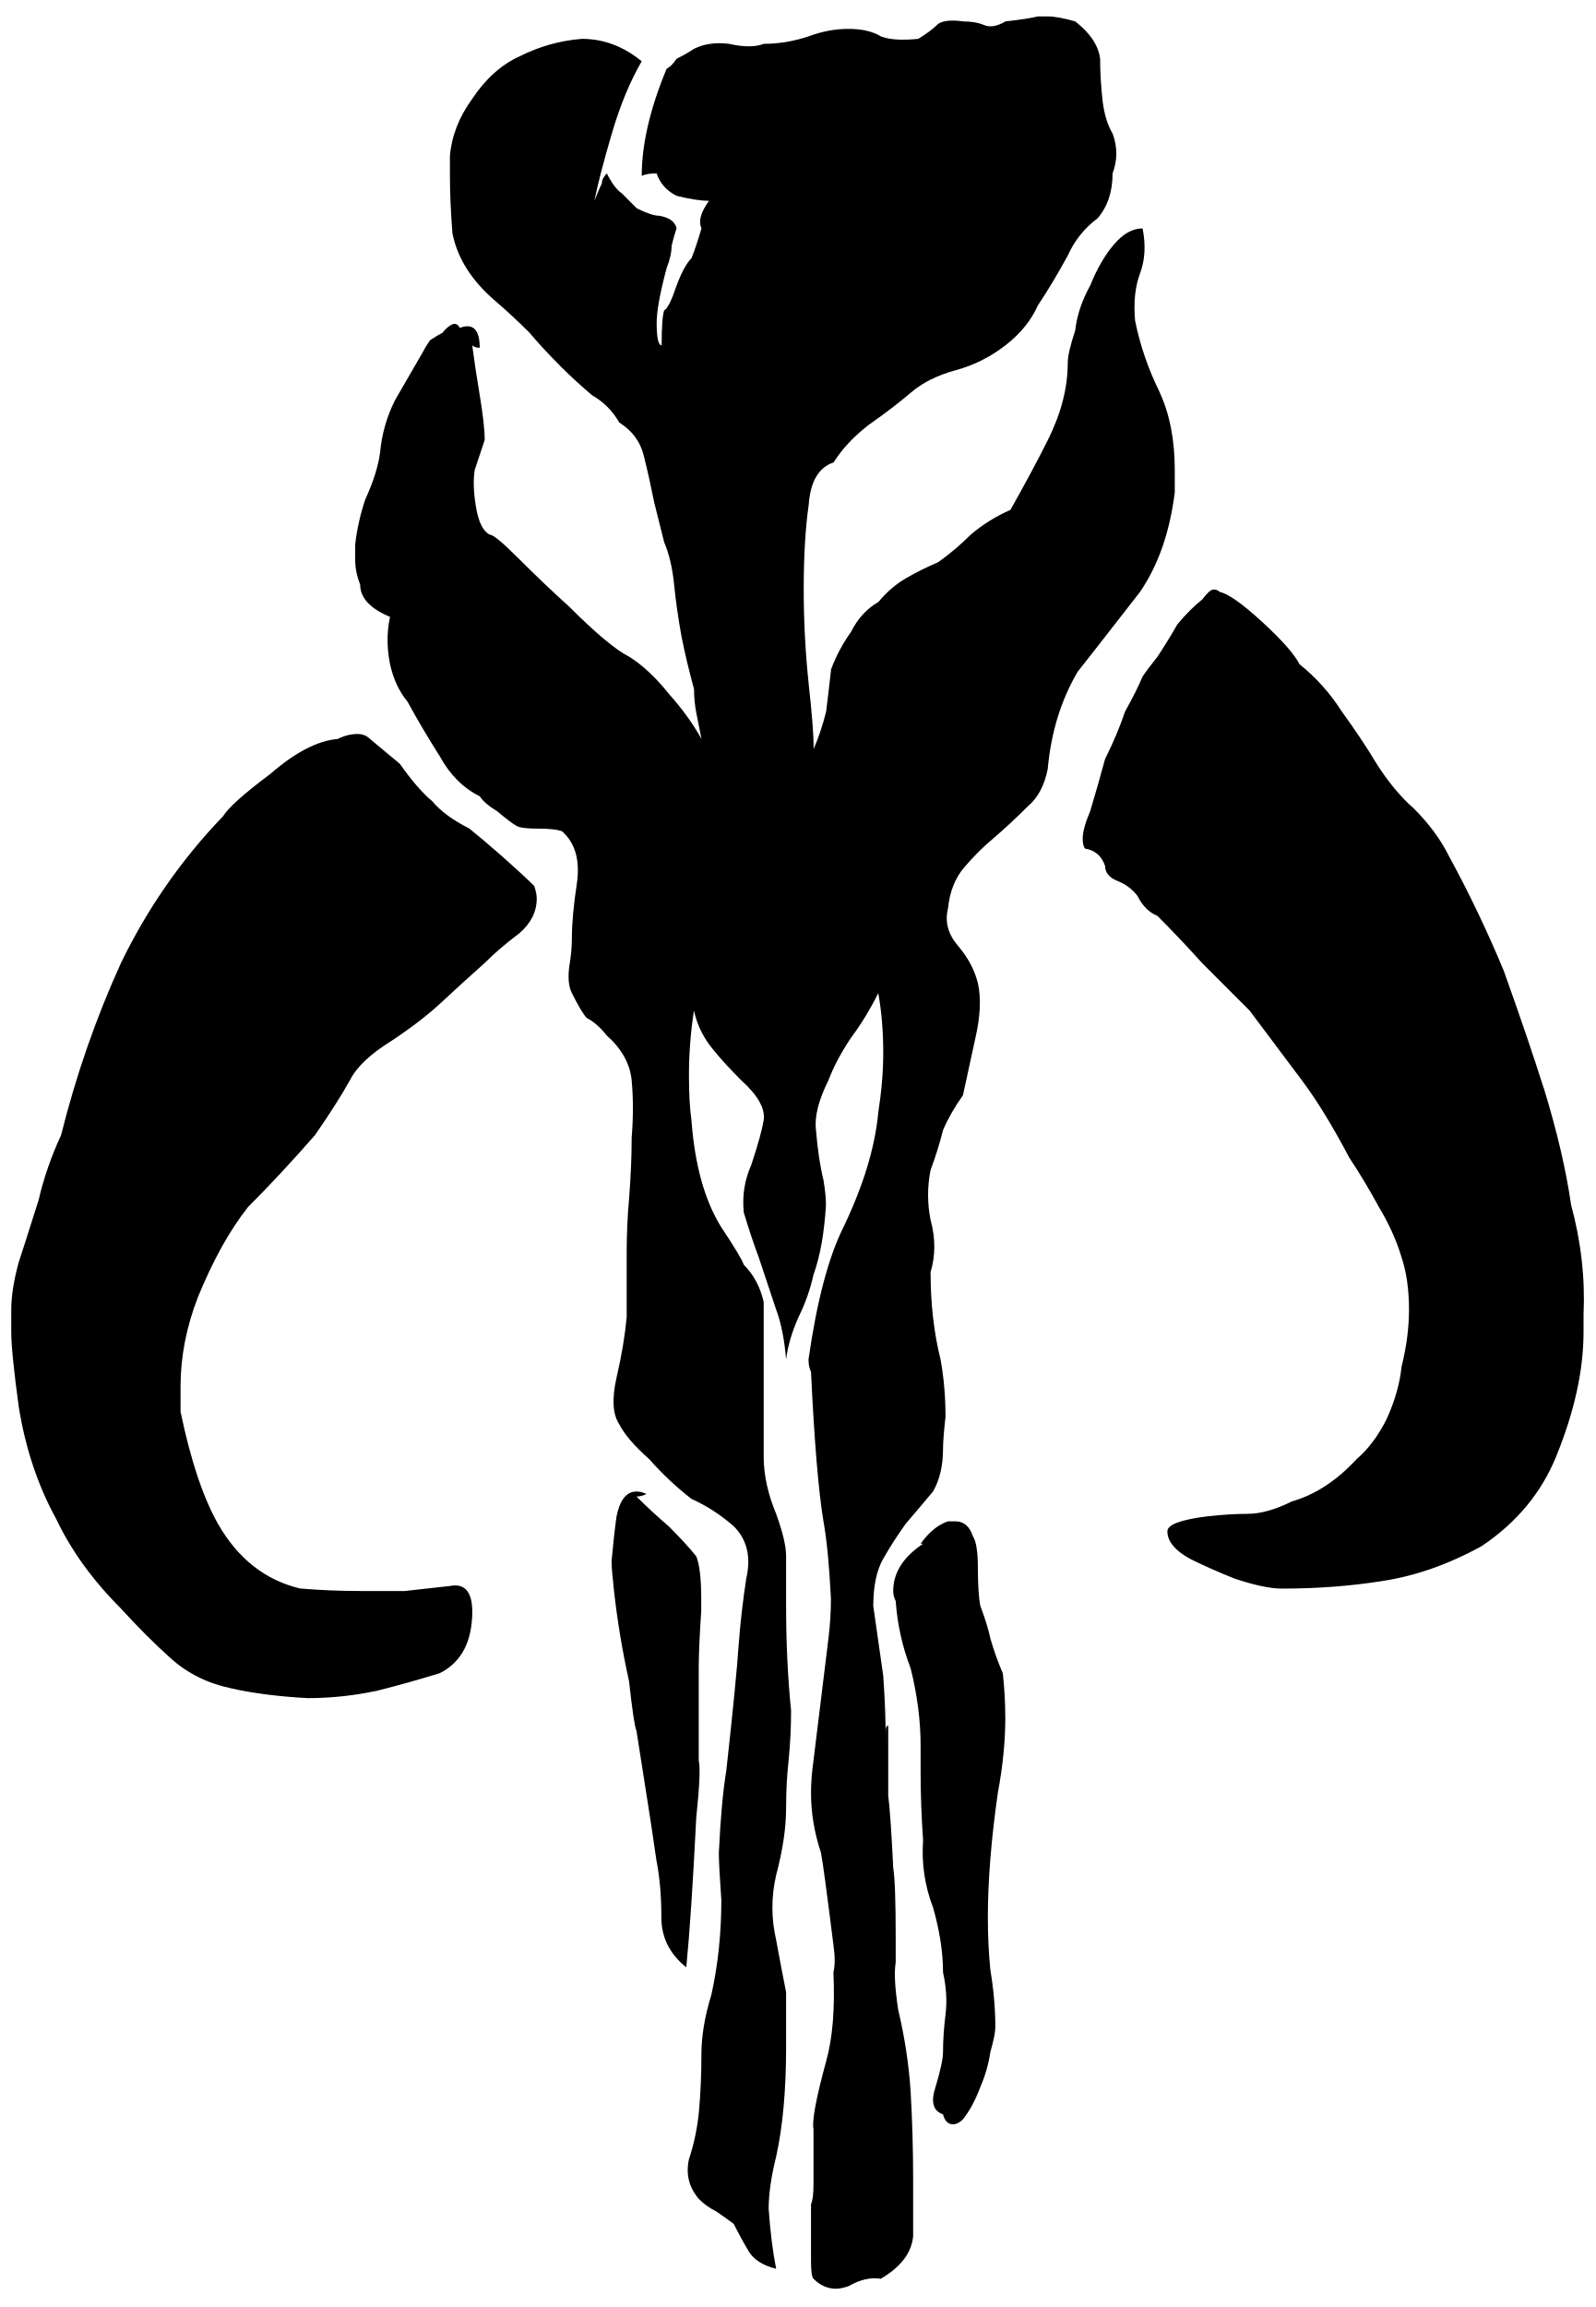
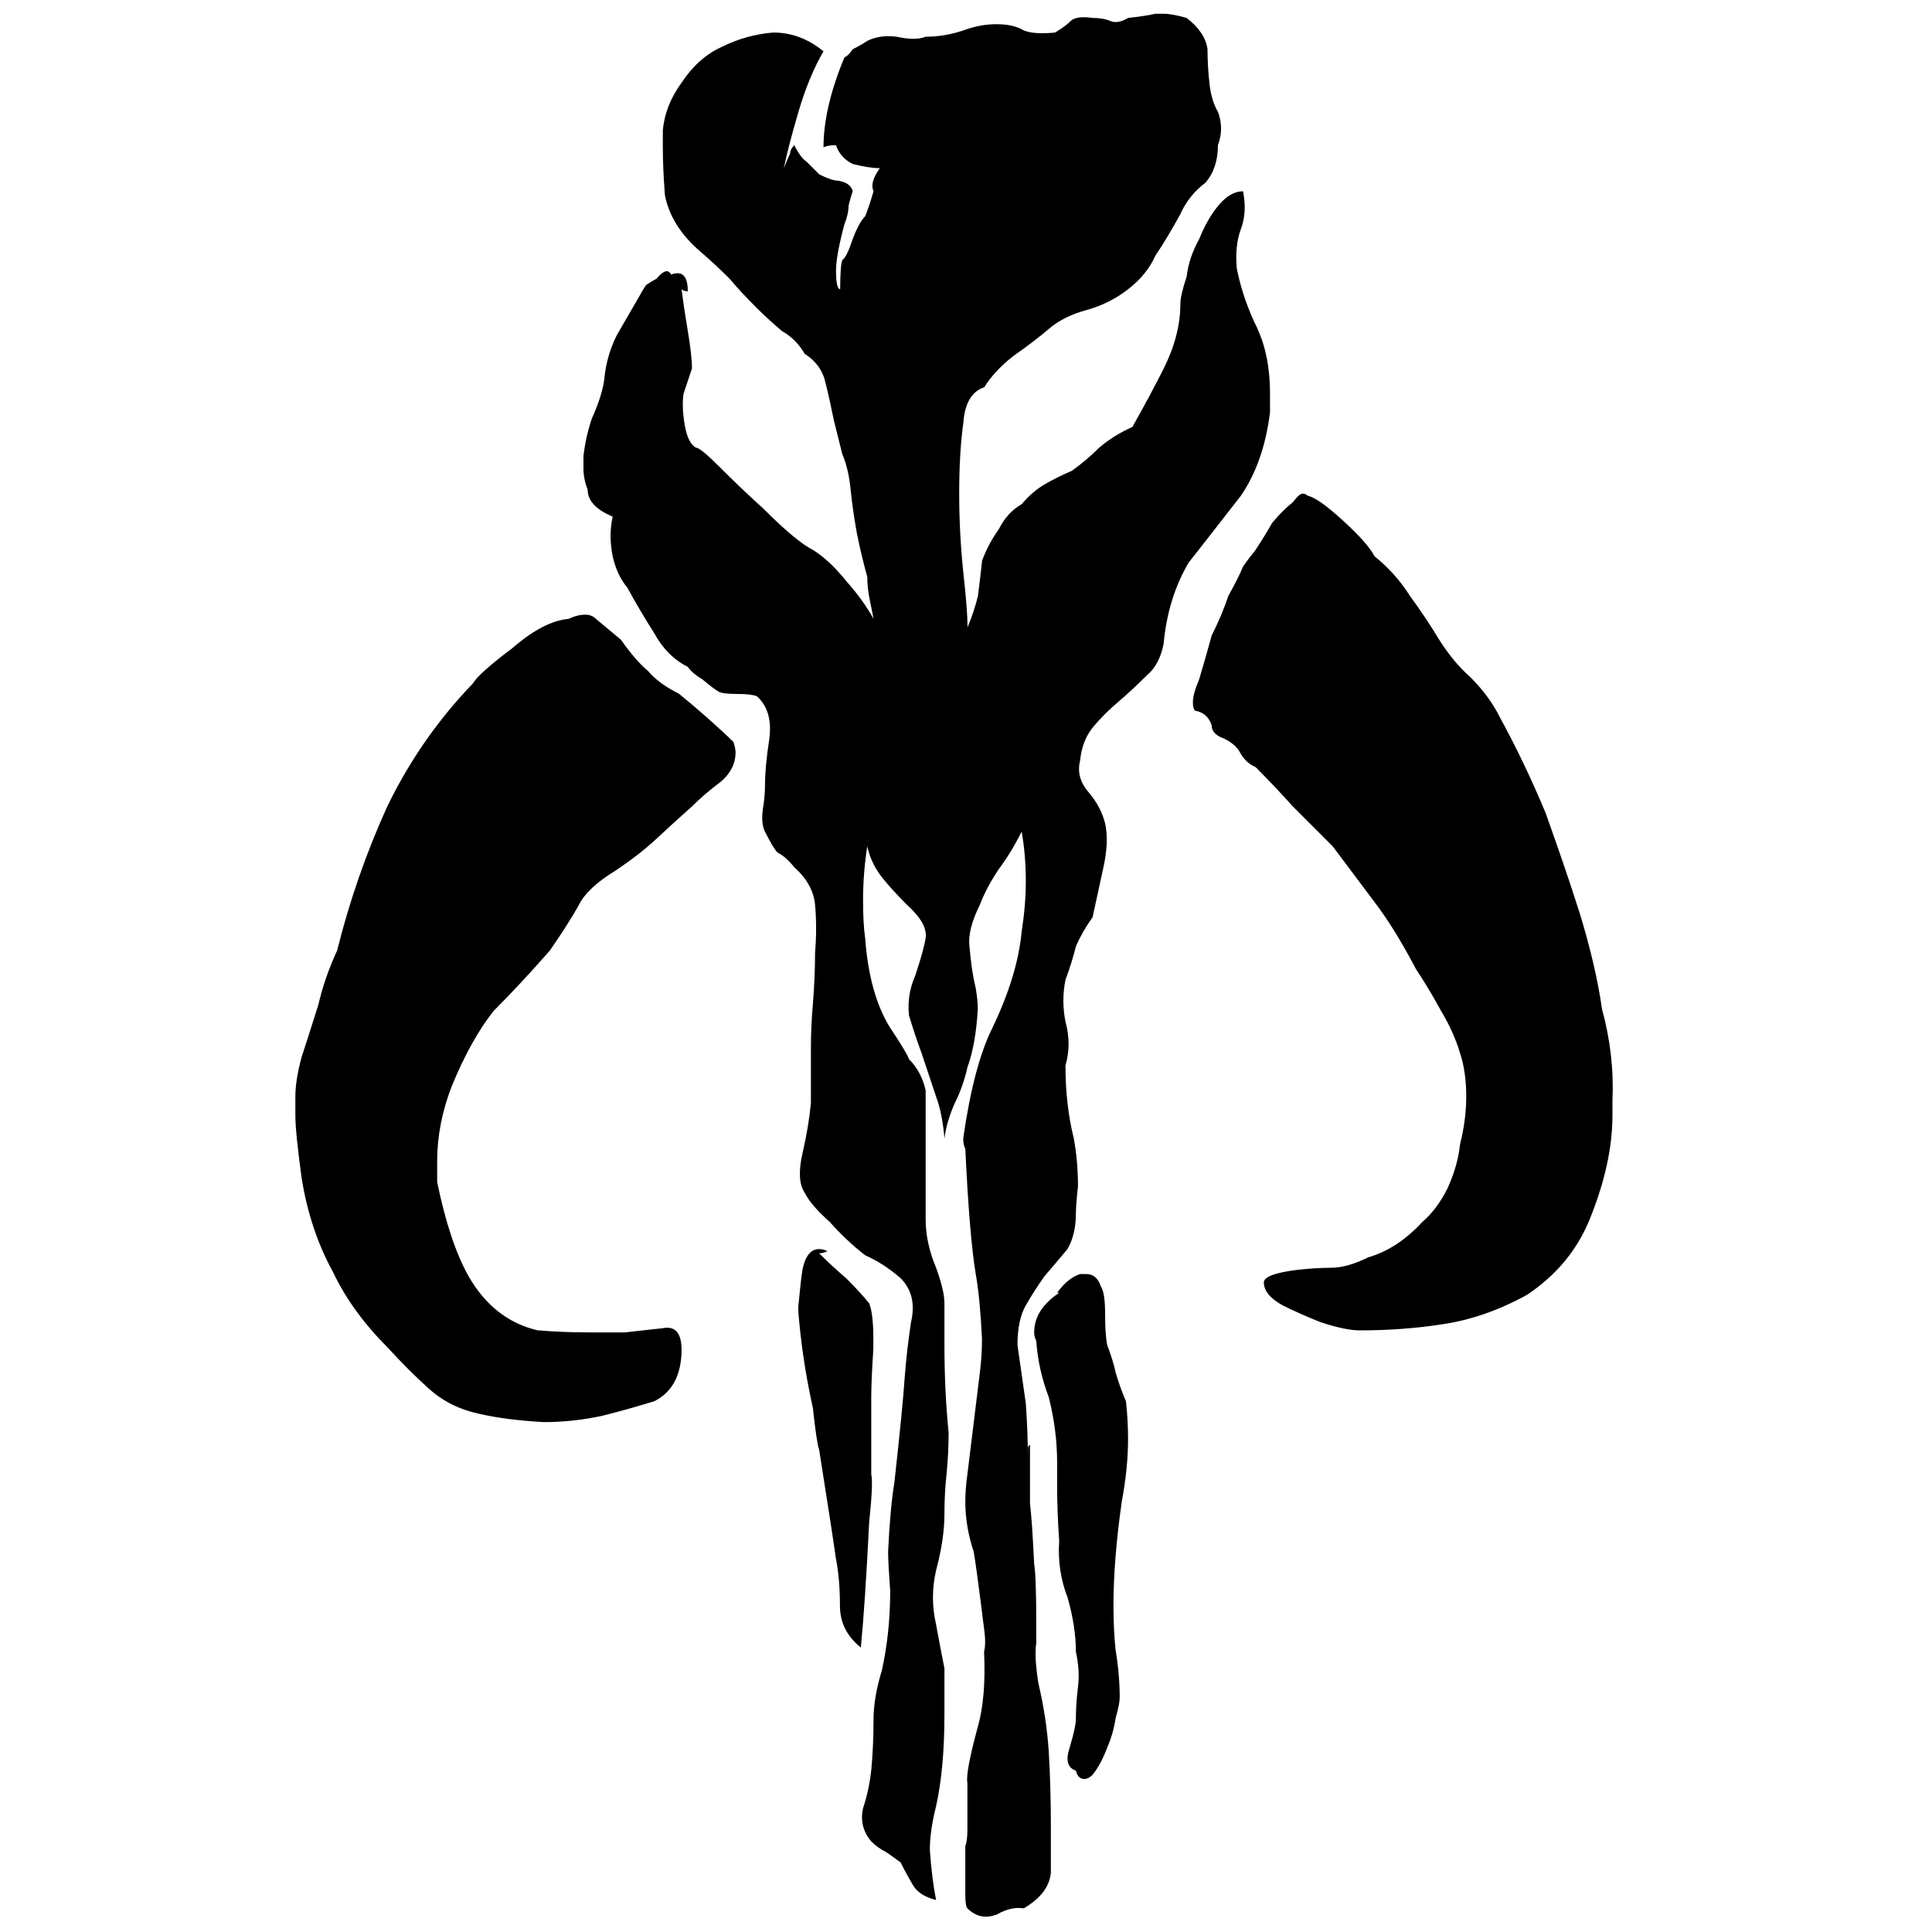
- <svg xmlns="http://www.w3.org/2000/svg" width="173" height="250">
+ <svg xmlns="http://www.w3.org/2000/svg" width="250" height="250">
  <g class="layer">
-     <path d="m167.33,117.88q2.16,7.02 2.97,12.69q1.62,5.94 1.35,11.88l0,1.89q0,6.21 -2.97,13.5q-2.43,5.94 -8.1,9.72q-5.4,2.97 -10.81,3.78q-5.13,0.81 -10.81,0.81q-1.89,0 -5.13,-1.08q-2.7,-1.08 -4.86,-2.16q-2.43,-1.35 -2.43,-2.97q0,-1.08 4.32,-1.62q2.43,-0.27 4.32,-0.27q2.16,0 4.86,-1.35q3.78,-1.08 7.02,-4.59q1.89,-1.62 3.24,-4.32q1.35,-2.97 1.62,-5.67q0.81,-3.24 0.81,-6.21q0,-3.24 -0.81,-5.67q-0.81,-2.7 -2.43,-5.4q-1.62,-2.97 -3.24,-5.4q-2.7,-5.13 -5.13,-8.37l-5.67,-7.56l-5.13,-5.13q-2.43,-2.7 -4.86,-5.13q-1.35,-0.54 -2.16,-2.16q-0.81,-1.08 -2.16,-1.62t-1.35,-1.62q-0.54,-1.62 -2.16,-1.89q-0.27,-0.27 -0.27,-1.08q0,-1.08 0.81,-2.97q0.81,-2.7 1.62,-5.67q1.35,-2.7 2.16,-5.13q1.35,-2.43 1.89,-3.78q0.54,-0.81 1.62,-2.16q1.08,-1.62 2.16,-3.51q1.35,-1.62 2.7,-2.7q0.81,-1.08 1.22,-1.08t0.68,0.27q1.35,0.27 4.59,3.24t4.05,4.59q2.7,2.16 4.59,5.13q2.16,2.97 3.78,5.67q1.89,2.97 4.05,4.86q2.43,2.43 3.78,5.13q3.24,5.94 5.94,12.42q2.7,7.56 4.32,12.69zm-116.44,-28.08q1.35,1.08 3.51,2.97q2.43,2.16 3.51,3.24q0.27,0.81 0.27,1.35q0,2.16 -1.89,3.78q-2.16,1.62 -3.78,3.24q-2.43,2.16 -4.59,4.18t-5.4,4.18q-3.51,2.16 -4.59,4.32q-1.35,2.43 -3.78,5.94q-3.78,4.32 -7.29,7.83q-2.97,3.78 -5.4,9.72q-1.89,4.86 -1.89,9.72l0,2.7q1.62,7.83 4.05,12.15q3.24,5.67 8.92,7.02q3.24,0.27 6.48,0.27l4.86,0l4.86,-0.54q2.7,-0.54 2.43,3.51q-0.27,4.32 -3.51,5.94q-3.51,1.08 -6.75,1.89q-3.78,0.81 -7.56,0.81q-4.86,-0.27 -8.37,-1.08q-3.78,-0.81 -6.48,-3.24t-5.4,-5.4q-4.59,-4.59 -7.02,-9.72q-2.97,-5.4 -4.05,-12.15q-0.81,-5.94 -0.81,-8.1l0,-1.48l0,-0.94q0,-2.16 0.81,-5.13q0.54,-1.62 2.16,-6.75q0.81,-3.51 2.43,-7.02q2.43,-9.72 6.48,-18.63q4.32,-8.91 11.08,-15.93q0.81,-1.35 5.13,-4.59q4.05,-3.51 7.29,-3.78q1.08,-0.54 2.16,-0.54q0.81,0 1.35,0.54l3.24,2.7q1.89,2.7 3.51,4.05q1.35,1.62 4.05,2.97zm24.58,78.84q0.54,1.35 0.54,4.59l0,1.35q-0.27,4.05 -0.27,6.21l0,9.99q0.27,1.08 -0.27,6.21q-0.54,10.8 -1.08,16.2q-2.7,-2.16 -2.7,-5.4q0,-3.51 -0.54,-6.21q-0.54,-3.78 -1.08,-7.15t-1.08,-6.88q-0.27,-0.54 -0.81,-5.4q-1.08,-4.86 -1.62,-9.72q-0.27,-2.43 -0.27,-3.24q0.27,-2.97 0.54,-4.86q0.54,-2.7 2.16,-2.7q0.54,0 1.08,0.27q-0.54,0.27 -1.08,0.27q1.62,1.62 3.51,3.24q1.89,1.89 2.97,3.24zm33.23,12.69q0.27,2.43 0.27,4.86q0,3.78 -0.81,8.1q-1.08,7.56 -1.08,13.5q0,2.97 0.27,5.67q0.54,3.24 0.54,6.21q0,0.81 -0.54,2.7q-0.27,1.89 -1.08,3.78q-0.81,2.16 -1.89,3.51q-0.54,0.54 -1.08,0.54q-0.81,0 -1.08,-1.08q-1.62,-0.54 -0.81,-2.97q0.81,-2.7 0.81,-3.78q0,-1.89 0.27,-4.05t-0.27,-4.59q0,-3.24 -1.08,-7.02q-1.35,-3.51 -1.08,-7.29q-0.27,-3.78 -0.27,-7.56l0,-1.89l0,-0.81q0,-4.05 -1.08,-8.37q-1.35,-3.51 -1.62,-7.29q-0.27,-0.54 -0.27,-1.08q0,-2.97 3.24,-5.13l-0.27,0q1.35,-1.89 2.97,-2.43l0.81,0q1.35,0 1.89,1.62q0.54,0.81 0.54,3.51t0.27,4.05q0.81,2.16 1.08,3.51q0.54,1.89 1.35,3.78zm17.02,-138.77q1.62,3.51 1.62,8.37l0,2.43q-0.81,6.48 -3.78,10.8q-5.67,7.29 -6.75,8.64q-2.7,4.59 -3.24,10.53q-0.54,2.7 -2.16,4.05q-1.89,1.89 -3.78,3.51q-1.62,1.35 -3.11,3.1t-1.76,4.45q-0.54,2.16 1.08,4.05t2.16,4.05q0.54,2.43 -0.27,5.94q-0.81,3.78 -1.35,6.21q-1.35,1.89 -2.16,3.78q-0.54,2.16 -1.35,4.32q-0.54,2.7 0,5.4q0.81,2.97 0,5.67q0,5.13 1.08,9.45q0.54,2.97 0.54,6.21q-0.27,2.43 -0.27,3.51q0,2.7 -1.08,4.59q-1.35,1.62 -2.97,3.51q-1.35,1.89 -2.43,3.78t-1.08,5.13l1.08,7.56q0.27,3.78 0.27,7.29l0,-1.35q0,-0.54 0.27,-0.54l0,7.56q0.27,2.16 0.54,7.83q0.27,1.62 0.27,7.56l0,2.7q-0.27,1.62 0.27,5.13q1.08,4.59 1.35,8.91q0.27,4.59 0.27,9.45l0,6.21q-0.27,2.7 -3.51,4.59q-1.62,-0.27 -3.51,0.81q-0.81,0.27 -1.35,0.27q-1.35,0 -2.43,-1.08q-0.27,-0.27 -0.27,-1.89l0,-2.97l0,-3.24q0.27,-0.54 0.27,-2.16l0,-1.89l0,-1.35l0,-0.81l0,-0.81l0,-0.81l0,-0.27q-0.27,-1.35 1.35,-7.29q1.08,-3.78 0.81,-9.72q0.27,-1.08 0,-2.97q-1.08,-8.64 -1.35,-9.99q-1.08,-3.24 -1.08,-6.48q0,-1.62 0.27,-3.51q0.54,-4.32 1.62,-13.23q0.27,-2.16 0.27,-4.32q-0.27,-5.4 -0.81,-8.37q-0.81,-4.86 -1.35,-16.2q-0.27,-0.54 -0.27,-1.35q1.35,-9.45 3.78,-14.31q3.24,-6.75 3.78,-12.42q0.54,-3.51 0.54,-6.48q0,-3.51 -0.54,-6.48q-1.35,2.7 -2.97,4.86q-1.62,2.43 -2.43,4.59q-1.62,3.24 -1.35,5.4q0.27,3.24 0.81,5.4q0.27,1.62 0.27,2.7q-0.27,4.59 -1.35,7.56q-0.54,2.43 -1.62,4.59q-1.08,2.43 -1.35,4.59q-0.27,-3.24 -1.08,-5.4l-1.89,-5.67q-0.81,-2.16 -1.62,-4.86q-0.27,-2.7 0.81,-5.13q1.08,-3.24 1.35,-4.86q0.27,-1.89 -2.43,-4.32q-1.89,-1.89 -2.97,-3.24q-1.62,-1.89 -2.16,-4.32q-0.54,3.51 -0.54,7.02q0,2.97 0.27,4.86q0.54,7.29 3.24,11.61q2.16,3.24 2.43,4.05q1.62,1.62 2.16,4.05l0,16.74q0,2.97 1.35,6.21q1.08,2.97 1.08,4.59l0,5.4q0,5.94 0.54,11.34q0,2.7 -0.27,5.4q-0.27,2.43 -0.27,5.13q0,3.24 -1.08,7.29q-0.81,3.51 0,7.02q0.54,2.97 1.08,5.67l0,5.94q0,7.02 -1.08,11.88q-0.81,3.24 -0.81,5.67q0.27,3.78 0.81,6.48q-2.16,-0.54 -2.97,-1.89t-1.62,-2.97q-1.08,-0.81 -1.89,-1.35q-1.08,-0.54 -1.89,-1.35q-1.62,-1.89 -1.08,-4.32q0.81,-2.43 1.08,-5.13q0.27,-2.97 0.27,-6.21q0,-2.97 1.08,-6.48q1.08,-4.86 1.08,-10.26q-0.27,-3.78 -0.27,-5.13q0.27,-5.67 0.81,-8.91q1.08,-9.72 1.35,-13.77q0.27,-3.51 0.81,-7.02q0.81,-3.51 -1.35,-5.67q-2.16,-1.89 -4.59,-2.97q-2.43,-1.89 -4.59,-4.32q-2.43,-2.16 -3.24,-3.78q-1.08,-1.62 -0.27,-5.13t1.08,-6.48l0,-7.02q0,-2.97 0.27,-5.94q0.27,-3.51 0.27,-6.48q0.27,-3.24 0,-6.21q-0.27,-2.7 -2.7,-4.86q-1.08,-1.35 -2.16,-1.89q-0.54,-0.54 -1.62,-2.7q-0.54,-1.08 -0.27,-2.97q0.27,-1.62 0.27,-2.97q0,-2.43 0.54,-5.94q0.54,-3.78 -1.62,-5.67q-0.81,-0.27 -2.43,-0.27q-1.89,0 -2.43,-0.27t-2.16,-1.62q-1.35,-0.81 -1.89,-1.62q-2.7,-1.35 -4.32,-4.32q-1.89,-2.97 -3.51,-5.94q-1.35,-1.62 -1.89,-4.05q-0.54,-2.7 0,-5.13q-3.24,-1.35 -3.24,-3.51q-0.54,-1.35 -0.54,-2.7l0,-1.62q0.27,-2.43 1.08,-4.86q1.35,-2.97 1.62,-5.13q0.27,-2.97 1.62,-5.67l2.97,-5.13q0.27,-0.54 0.81,-1.35q0.81,-0.54 1.35,-0.81q1.35,-1.62 1.89,-0.54q2.16,-0.81 2.16,2.16q-0.54,0 -0.81,-0.27q0.27,2.16 0.81,5.4t0.54,4.86l-1.08,3.24q-0.27,1.62 0.14,4.05t1.49,2.97q0.54,0 2.97,2.43q2.97,2.97 5.67,5.4q4.32,4.32 6.48,5.4q2.16,1.35 4.32,4.05q2.16,2.43 3.51,4.86l-0.54,-2.7q-0.27,-1.35 -0.27,-2.7q-0.81,-2.97 -1.35,-5.67q-0.54,-2.97 -0.81,-5.67t-1.08,-4.59l-1.08,-4.32q-0.54,-2.7 -1.08,-4.86q-0.54,-2.43 -2.7,-3.78q-1.08,-1.89 -2.97,-2.97q-1.89,-1.62 -3.24,-2.97q-2.16,-2.16 -3.51,-3.78q-1.89,-1.89 -3.78,-3.51q-3.78,-3.24 -4.59,-7.29q-0.27,-3.51 -0.27,-6.21l0,-2.16q0.27,-3.24 2.43,-6.21q2.16,-3.24 5.13,-4.59q3.24,-1.62 6.75,-1.89q3.51,0 6.48,2.43q-1.89,3.24 -3.24,7.83t-1.89,7.29q0.54,-1.35 0.81,-1.89q0,-0.54 0.54,-1.08q0.81,1.62 1.62,2.16l0.81,0.81l0.81,0.81q1.62,0.81 2.43,0.81q1.62,0.27 1.89,1.35q-0.27,0.81 -0.54,1.89q0,1.08 -0.54,2.43q-1.08,4.05 -1.08,5.94q0,2.43 0.54,2.43q0,-2.97 0.27,-3.78q0.54,-0.27 1.35,-2.7q0.81,-2.16 1.62,-2.97q0.54,-1.35 1.08,-3.24q-0.54,-1.08 0.81,-2.97q-1.35,0 -3.51,-0.54q-1.62,-0.81 -2.16,-2.43q-1.08,0 -1.62,0.27q0,-5.13 2.7,-11.61q0.54,-0.27 1.08,-1.08q1.08,-0.54 1.89,-1.08q1.62,-0.81 3.78,-0.54q2.43,0.54 3.78,0q2.43,0 4.86,-0.81q2.16,-0.81 4.32,-0.81t3.51,0.81q1.35,0.54 4.05,0.27q1.35,-0.81 2.16,-1.62q0.81,-0.54 2.7,-0.27q1.35,0 2.3,0.4t2.3,-0.4q2.43,-0.27 3.51,-0.54l1.08,0q1.08,0 2.97,0.54q2.43,1.89 2.7,4.05q0,2.16 0.27,4.59q0.27,2.16 1.08,3.51q0.81,2.16 0,4.32q0,2.97 -1.62,4.86q-2.16,1.62 -3.24,4.05q-1.62,2.97 -3.24,5.4q-1.08,2.43 -3.51,4.32t-5.4,2.7q-2.97,0.81 -4.86,2.43t-4.59,3.51q-2.43,1.89 -3.78,4.05q-2.43,0.81 -2.7,4.59q-0.54,3.78 -0.54,9.18q0,5.13 0.54,10.26q0.54,4.86 0.54,7.02q0.81,-1.89 1.35,-4.05q0.27,-2.16 0.54,-4.59q0.81,-2.16 2.16,-4.05q1.08,-2.16 2.97,-3.24q1.35,-1.62 2.97,-2.56t3.51,-1.75q1.89,-1.35 3.51,-2.97q1.89,-1.62 4.32,-2.7q2.43,-4.32 4.05,-7.56q2.16,-4.32 2.16,-8.37q0,-1.08 0.81,-3.51q0.27,-2.43 1.62,-4.86q1.08,-2.7 2.57,-4.45t3.11,-1.75q0.54,2.7 -0.27,4.86t-0.54,5.13q0.81,4.05 2.7,7.83z" id="svg_2" />
+     <path d="m204.33,117.88q2.16,7.02 2.97,12.69q1.62,5.94 1.35,11.88l0,1.89q0,6.21 -2.97,13.5q-2.43,5.94 -8.1,9.72q-5.4,2.97 -10.81,3.78q-5.13,0.81 -10.81,0.81q-1.89,0 -5.13,-1.08q-2.7,-1.08 -4.86,-2.16q-2.43,-1.35 -2.43,-2.97q0,-1.08 4.32,-1.62q2.43,-0.27 4.32,-0.27q2.16,0 4.86,-1.35q3.78,-1.08 7.02,-4.59q1.89,-1.62 3.24,-4.32q1.35,-2.97 1.62,-5.67q0.81,-3.24 0.81,-6.21q0,-3.24 -0.81,-5.67q-0.81,-2.7 -2.43,-5.4q-1.62,-2.97 -3.24,-5.4q-2.7,-5.13 -5.13,-8.37l-5.67,-7.56l-5.13,-5.13q-2.43,-2.7 -4.86,-5.13q-1.35,-0.54 -2.16,-2.16q-0.81,-1.08 -2.16,-1.62t-1.35,-1.62q-0.54,-1.62 -2.16,-1.89q-0.27,-0.27 -0.27,-1.08q0,-1.08 0.81,-2.97q0.81,-2.7 1.62,-5.67q1.35,-2.7 2.16,-5.13q1.35,-2.43 1.89,-3.78q0.54,-0.81 1.62,-2.16q1.08,-1.62 2.16,-3.51q1.35,-1.62 2.7,-2.7q0.81,-1.08 1.22,-1.08t0.68,0.27q1.35,0.27 4.59,3.24t4.05,4.59q2.7,2.16 4.59,5.13q2.16,2.97 3.78,5.67q1.89,2.97 4.05,4.86q2.43,2.43 3.78,5.13q3.24,5.94 5.94,12.42q2.7,7.56 4.32,12.69l0.01,0zm-116.44,-28.08q1.35,1.08 3.51,2.97q2.43,2.16 3.51,3.24q0.27,0.81 0.27,1.35q0,2.16 -1.89,3.78q-2.16,1.62 -3.78,3.24q-2.43,2.16 -4.59,4.18t-5.4,4.18q-3.51,2.16 -4.59,4.32q-1.35,2.43 -3.78,5.94q-3.78,4.32 -7.29,7.83q-2.97,3.78 -5.4,9.72q-1.89,4.86 -1.89,9.72l0,2.7q1.62,7.83 4.05,12.15q3.24,5.67 8.92,7.02q3.24,0.27 6.48,0.27l4.86,0l4.86,-0.54q2.7,-0.54 2.43,3.51q-0.27,4.32 -3.51,5.94q-3.51,1.08 -6.75,1.89q-3.78,0.81 -7.56,0.81q-4.86,-0.27 -8.37,-1.08q-3.78,-0.81 -6.48,-3.24t-5.4,-5.4q-4.59,-4.59 -7.02,-9.72q-2.97,-5.4 -4.05,-12.15q-0.81,-5.94 -0.81,-8.1l0,-1.48l0,-0.94q0,-2.16 0.81,-5.13q0.54,-1.62 2.16,-6.75q0.81,-3.51 2.43,-7.02q2.43,-9.72 6.48,-18.63q4.32,-8.91 11.08,-15.93q0.81,-1.35 5.13,-4.59q4.05,-3.51 7.29,-3.78q1.08,-0.54 2.16,-0.54q0.81,0 1.35,0.54l3.24,2.7q1.89,2.7 3.51,4.05q1.35,1.62 4.05,2.97l-0.02,0zm24.58,78.84q0.54,1.35 0.54,4.59l0,1.35q-0.27,4.05 -0.27,6.21l0,9.99q0.27,1.08 -0.27,6.21q-0.54,10.8 -1.08,16.2q-2.7,-2.16 -2.7,-5.4q0,-3.51 -0.54,-6.21q-0.54,-3.78 -1.08,-7.15t-1.08,-6.88q-0.27,-0.54 -0.81,-5.4q-1.08,-4.86 -1.62,-9.72q-0.27,-2.43 -0.27,-3.24q0.27,-2.97 0.54,-4.86q0.54,-2.7 2.16,-2.7q0.54,0 1.08,0.27q-0.54,0.27 -1.08,0.27q1.62,1.62 3.51,3.24q1.89,1.89 2.97,3.24l0,-0.01zm33.23,12.69q0.27,2.43 0.27,4.86q0,3.78 -0.81,8.1q-1.08,7.56 -1.08,13.5q0,2.97 0.27,5.67q0.54,3.24 0.54,6.21q0,0.81 -0.54,2.7q-0.27,1.89 -1.08,3.78q-0.81,2.16 -1.89,3.51q-0.54,0.54 -1.08,0.54q-0.81,0 -1.08,-1.08q-1.62,-0.54 -0.81,-2.97q0.81,-2.7 0.81,-3.78q0,-1.89 0.27,-4.05t-0.27,-4.59q0,-3.24 -1.08,-7.02q-1.35,-3.51 -1.08,-7.29q-0.27,-3.78 -0.27,-7.56l0,-1.89l0,-0.81q0,-4.05 -1.08,-8.37q-1.35,-3.51 -1.62,-7.29q-0.27,-0.54 -0.27,-1.08q0,-2.97 3.24,-5.13l-0.27,0q1.35,-1.89 2.97,-2.43l0.81,0q1.35,0 1.89,1.62q0.54,0.81 0.54,3.51t0.27,4.05q0.81,2.16 1.08,3.51q0.54,1.89 1.35,3.78zm17.02,-138.77q1.62,3.51 1.62,8.37l0,2.43q-0.81,6.48 -3.78,10.8q-5.67,7.29 -6.75,8.64q-2.7,4.59 -3.24,10.53q-0.54,2.7 -2.16,4.05q-1.89,1.89 -3.78,3.51q-1.62,1.35 -3.11,3.1t-1.76,4.45q-0.54,2.16 1.08,4.05t2.16,4.05q0.54,2.43 -0.27,5.94q-0.81,3.78 -1.35,6.21q-1.35,1.89 -2.16,3.78q-0.54,2.16 -1.35,4.32q-0.54,2.7 0,5.4q0.81,2.97 0,5.67q0,5.13 1.08,9.45q0.54,2.97 0.54,6.21q-0.27,2.43 -0.27,3.51q0,2.7 -1.08,4.59q-1.35,1.62 -2.97,3.51q-1.35,1.89 -2.43,3.78t-1.08,5.13l1.08,7.56q0.27,3.78 0.27,7.29l0,-1.35q0,-0.54 0.27,-0.54l0,7.56q0.27,2.16 0.54,7.83q0.27,1.62 0.27,7.56l0,2.7q-0.27,1.62 0.27,5.13q1.08,4.59 1.35,8.91q0.27,4.59 0.27,9.45l0,6.21q-0.27,2.7 -3.51,4.59q-1.62,-0.27 -3.51,0.81q-0.81,0.27 -1.35,0.27q-1.35,0 -2.43,-1.08q-0.27,-0.27 -0.27,-1.89l0,-2.97l0,-3.24q0.27,-0.54 0.27,-2.16l0,-1.89l0,-1.35l0,-0.81l0,-0.81l0,-0.81l0,-0.27q-0.27,-1.35 1.35,-7.29q1.08,-3.78 0.81,-9.72q0.27,-1.08 0,-2.97q-1.08,-8.64 -1.35,-9.99q-1.08,-3.24 -1.08,-6.48q0,-1.62 0.27,-3.51q0.54,-4.32 1.62,-13.23q0.27,-2.16 0.27,-4.32q-0.27,-5.4 -0.81,-8.37q-0.81,-4.86 -1.35,-16.2q-0.27,-0.54 -0.27,-1.35q1.35,-9.45 3.78,-14.31q3.24,-6.75 3.78,-12.42q0.54,-3.51 0.54,-6.48q0,-3.51 -0.54,-6.48q-1.35,2.7 -2.97,4.86q-1.62,2.43 -2.43,4.59q-1.62,3.24 -1.35,5.4q0.27,3.24 0.81,5.4q0.27,1.62 0.27,2.7q-0.27,4.59 -1.35,7.56q-0.54,2.43 -1.62,4.59q-1.08,2.43 -1.35,4.59q-0.27,-3.24 -1.08,-5.4l-1.89,-5.67q-0.81,-2.16 -1.62,-4.86q-0.27,-2.7 0.81,-5.13q1.08,-3.24 1.35,-4.86q0.27,-1.89 -2.43,-4.32q-1.89,-1.89 -2.97,-3.24q-1.62,-1.89 -2.16,-4.32q-0.54,3.51 -0.54,7.02q0,2.97 0.27,4.86q0.54,7.29 3.24,11.61q2.16,3.24 2.43,4.05q1.62,1.62 2.16,4.05l0,16.74q0,2.97 1.35,6.21q1.08,2.97 1.08,4.59l0,5.4q0,5.94 0.54,11.34q0,2.7 -0.27,5.4q-0.27,2.43 -0.27,5.13q0,3.24 -1.08,7.29q-0.81,3.51 0,7.02q0.54,2.97 1.08,5.67l0,5.94q0,7.02 -1.08,11.88q-0.81,3.24 -0.81,5.67q0.27,3.78 0.81,6.48q-2.16,-0.54 -2.97,-1.89t-1.62,-2.97q-1.08,-0.81 -1.89,-1.35q-1.08,-0.54 -1.89,-1.35q-1.62,-1.89 -1.08,-4.32q0.81,-2.43 1.08,-5.13q0.27,-2.97 0.27,-6.21q0,-2.97 1.08,-6.48q1.08,-4.86 1.08,-10.26q-0.27,-3.78 -0.27,-5.13q0.27,-5.67 0.81,-8.91q1.08,-9.72 1.35,-13.77q0.27,-3.51 0.81,-7.02q0.81,-3.51 -1.35,-5.67q-2.16,-1.89 -4.59,-2.97q-2.43,-1.89 -4.59,-4.32q-2.43,-2.16 -3.24,-3.78q-1.08,-1.62 -0.27,-5.13t1.08,-6.48l0,-7.02q0,-2.97 0.27,-5.94q0.27,-3.51 0.27,-6.48q0.27,-3.24 0,-6.21q-0.27,-2.7 -2.7,-4.86q-1.08,-1.35 -2.16,-1.89q-0.54,-0.54 -1.62,-2.7q-0.54,-1.08 -0.27,-2.97q0.27,-1.62 0.27,-2.97q0,-2.43 0.54,-5.94q0.54,-3.78 -1.62,-5.67q-0.81,-0.27 -2.43,-0.27q-1.89,0 -2.43,-0.27t-2.16,-1.62q-1.35,-0.81 -1.89,-1.62q-2.7,-1.35 -4.32,-4.32q-1.89,-2.97 -3.51,-5.94q-1.35,-1.62 -1.89,-4.05q-0.54,-2.7 0,-5.13q-3.24,-1.35 -3.24,-3.51q-0.54,-1.35 -0.54,-2.7l0,-1.62q0.27,-2.43 1.08,-4.86q1.35,-2.97 1.62,-5.13q0.27,-2.97 1.62,-5.67l2.97,-5.13q0.27,-0.54 0.81,-1.35q0.81,-0.54 1.35,-0.81q1.35,-1.62 1.89,-0.54q2.16,-0.81 2.16,2.16q-0.54,0 -0.81,-0.27q0.27,2.16 0.81,5.4t0.54,4.86l-1.08,3.24q-0.27,1.62 0.14,4.05t1.49,2.97q0.54,0 2.97,2.43q2.97,2.97 5.67,5.4q4.32,4.32 6.48,5.4q2.16,1.35 4.32,4.05q2.16,2.43 3.51,4.86l-0.54,-2.7q-0.27,-1.35 -0.27,-2.7q-0.81,-2.97 -1.35,-5.67q-0.54,-2.97 -0.81,-5.67t-1.08,-4.59l-1.08,-4.32q-0.54,-2.7 -1.08,-4.86q-0.54,-2.43 -2.7,-3.78q-1.08,-1.89 -2.97,-2.97q-1.89,-1.62 -3.24,-2.97q-2.16,-2.16 -3.51,-3.78q-1.89,-1.89 -3.78,-3.51q-3.78,-3.24 -4.59,-7.29q-0.27,-3.51 -0.27,-6.21l0,-2.16q0.27,-3.24 2.43,-6.21q2.16,-3.24 5.13,-4.59q3.24,-1.62 6.75,-1.89q3.51,0 6.48,2.43q-1.89,3.24 -3.24,7.83t-1.89,7.29q0.54,-1.35 0.81,-1.89q0,-0.54 0.54,-1.08q0.81,1.62 1.62,2.16l0.81,0.81l0.81,0.81q1.62,0.81 2.43,0.81q1.62,0.27 1.89,1.35q-0.27,0.81 -0.54,1.89q0,1.08 -0.54,2.43q-1.08,4.05 -1.08,5.94q0,2.43 0.54,2.43q0,-2.97 0.27,-3.78q0.54,-0.27 1.35,-2.7q0.81,-2.16 1.62,-2.97q0.54,-1.35 1.08,-3.24q-0.54,-1.08 0.81,-2.97q-1.35,0 -3.51,-0.54q-1.62,-0.81 -2.16,-2.43q-1.08,0 -1.62,0.27q0,-5.13 2.7,-11.61q0.54,-0.27 1.08,-1.08q1.08,-0.54 1.89,-1.08q1.62,-0.81 3.78,-0.54q2.43,0.54 3.78,0q2.43,0 4.86,-0.81q2.16,-0.81 4.32,-0.81t3.51,0.81q1.35,0.54 4.05,0.27q1.35,-0.81 2.16,-1.62q0.81,-0.54 2.7,-0.27q1.35,0 2.3,0.4t2.3,-0.4q2.43,-0.27 3.51,-0.54l1.08,0q1.08,0 2.97,0.54q2.43,1.89 2.7,4.05q0,2.16 0.27,4.59q0.27,2.16 1.08,3.51q0.81,2.16 0,4.32q0,2.97 -1.62,4.86q-2.16,1.62 -3.24,4.05q-1.62,2.97 -3.24,5.4q-1.08,2.43 -3.51,4.32t-5.4,2.7q-2.97,0.81 -4.86,2.43t-4.59,3.51q-2.43,1.89 -3.78,4.05q-2.43,0.81 -2.7,4.59q-0.54,3.78 -0.54,9.18q0,5.13 0.54,10.26q0.54,4.86 0.54,7.02q0.81,-1.89 1.35,-4.05q0.27,-2.16 0.54,-4.59q0.81,-2.16 2.16,-4.05q1.08,-2.16 2.97,-3.24q1.35,-1.62 2.97,-2.56t3.51,-1.75q1.89,-1.35 3.51,-2.97q1.89,-1.62 4.32,-2.7q2.43,-4.32 4.05,-7.56q2.16,-4.32 2.16,-8.37q0,-1.08 0.81,-3.51q0.27,-2.43 1.62,-4.86q1.08,-2.7 2.57,-4.45t3.11,-1.75q0.54,2.7 -0.27,4.86t-0.54,5.13q0.81,4.05 2.7,7.83l-0.02,-0.01z" id="svg_2" />
  </g>
</svg>
